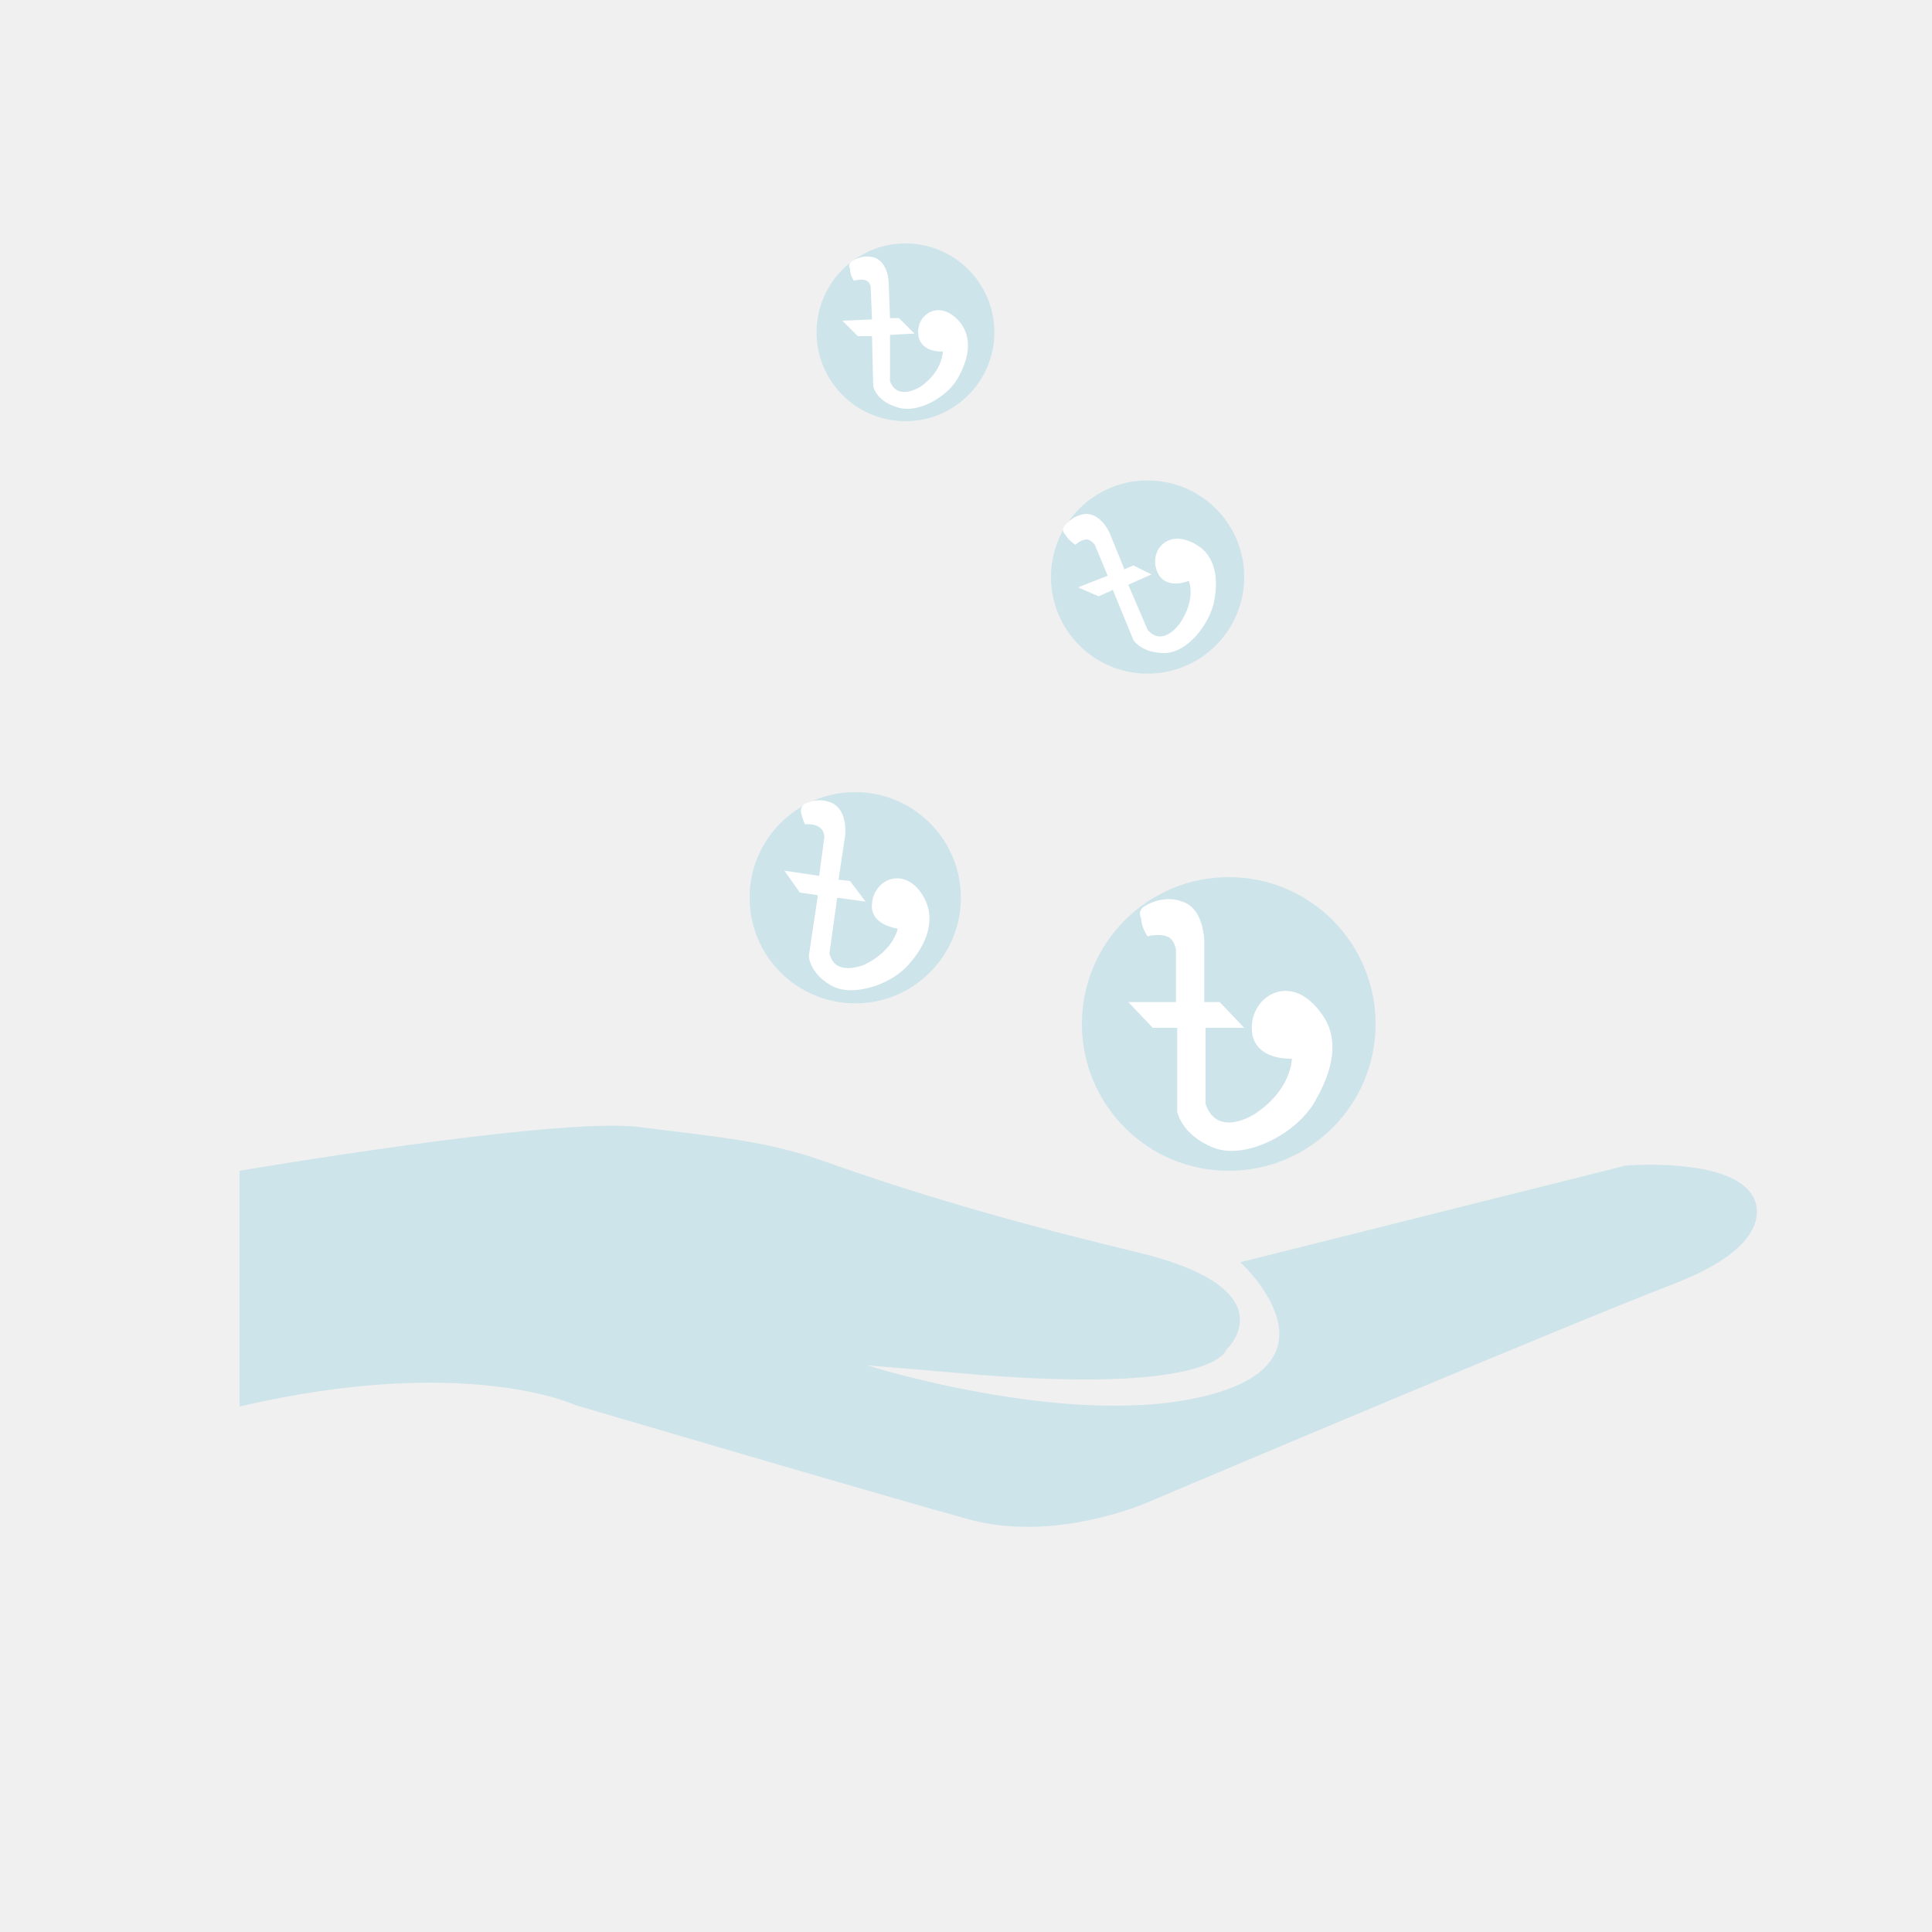
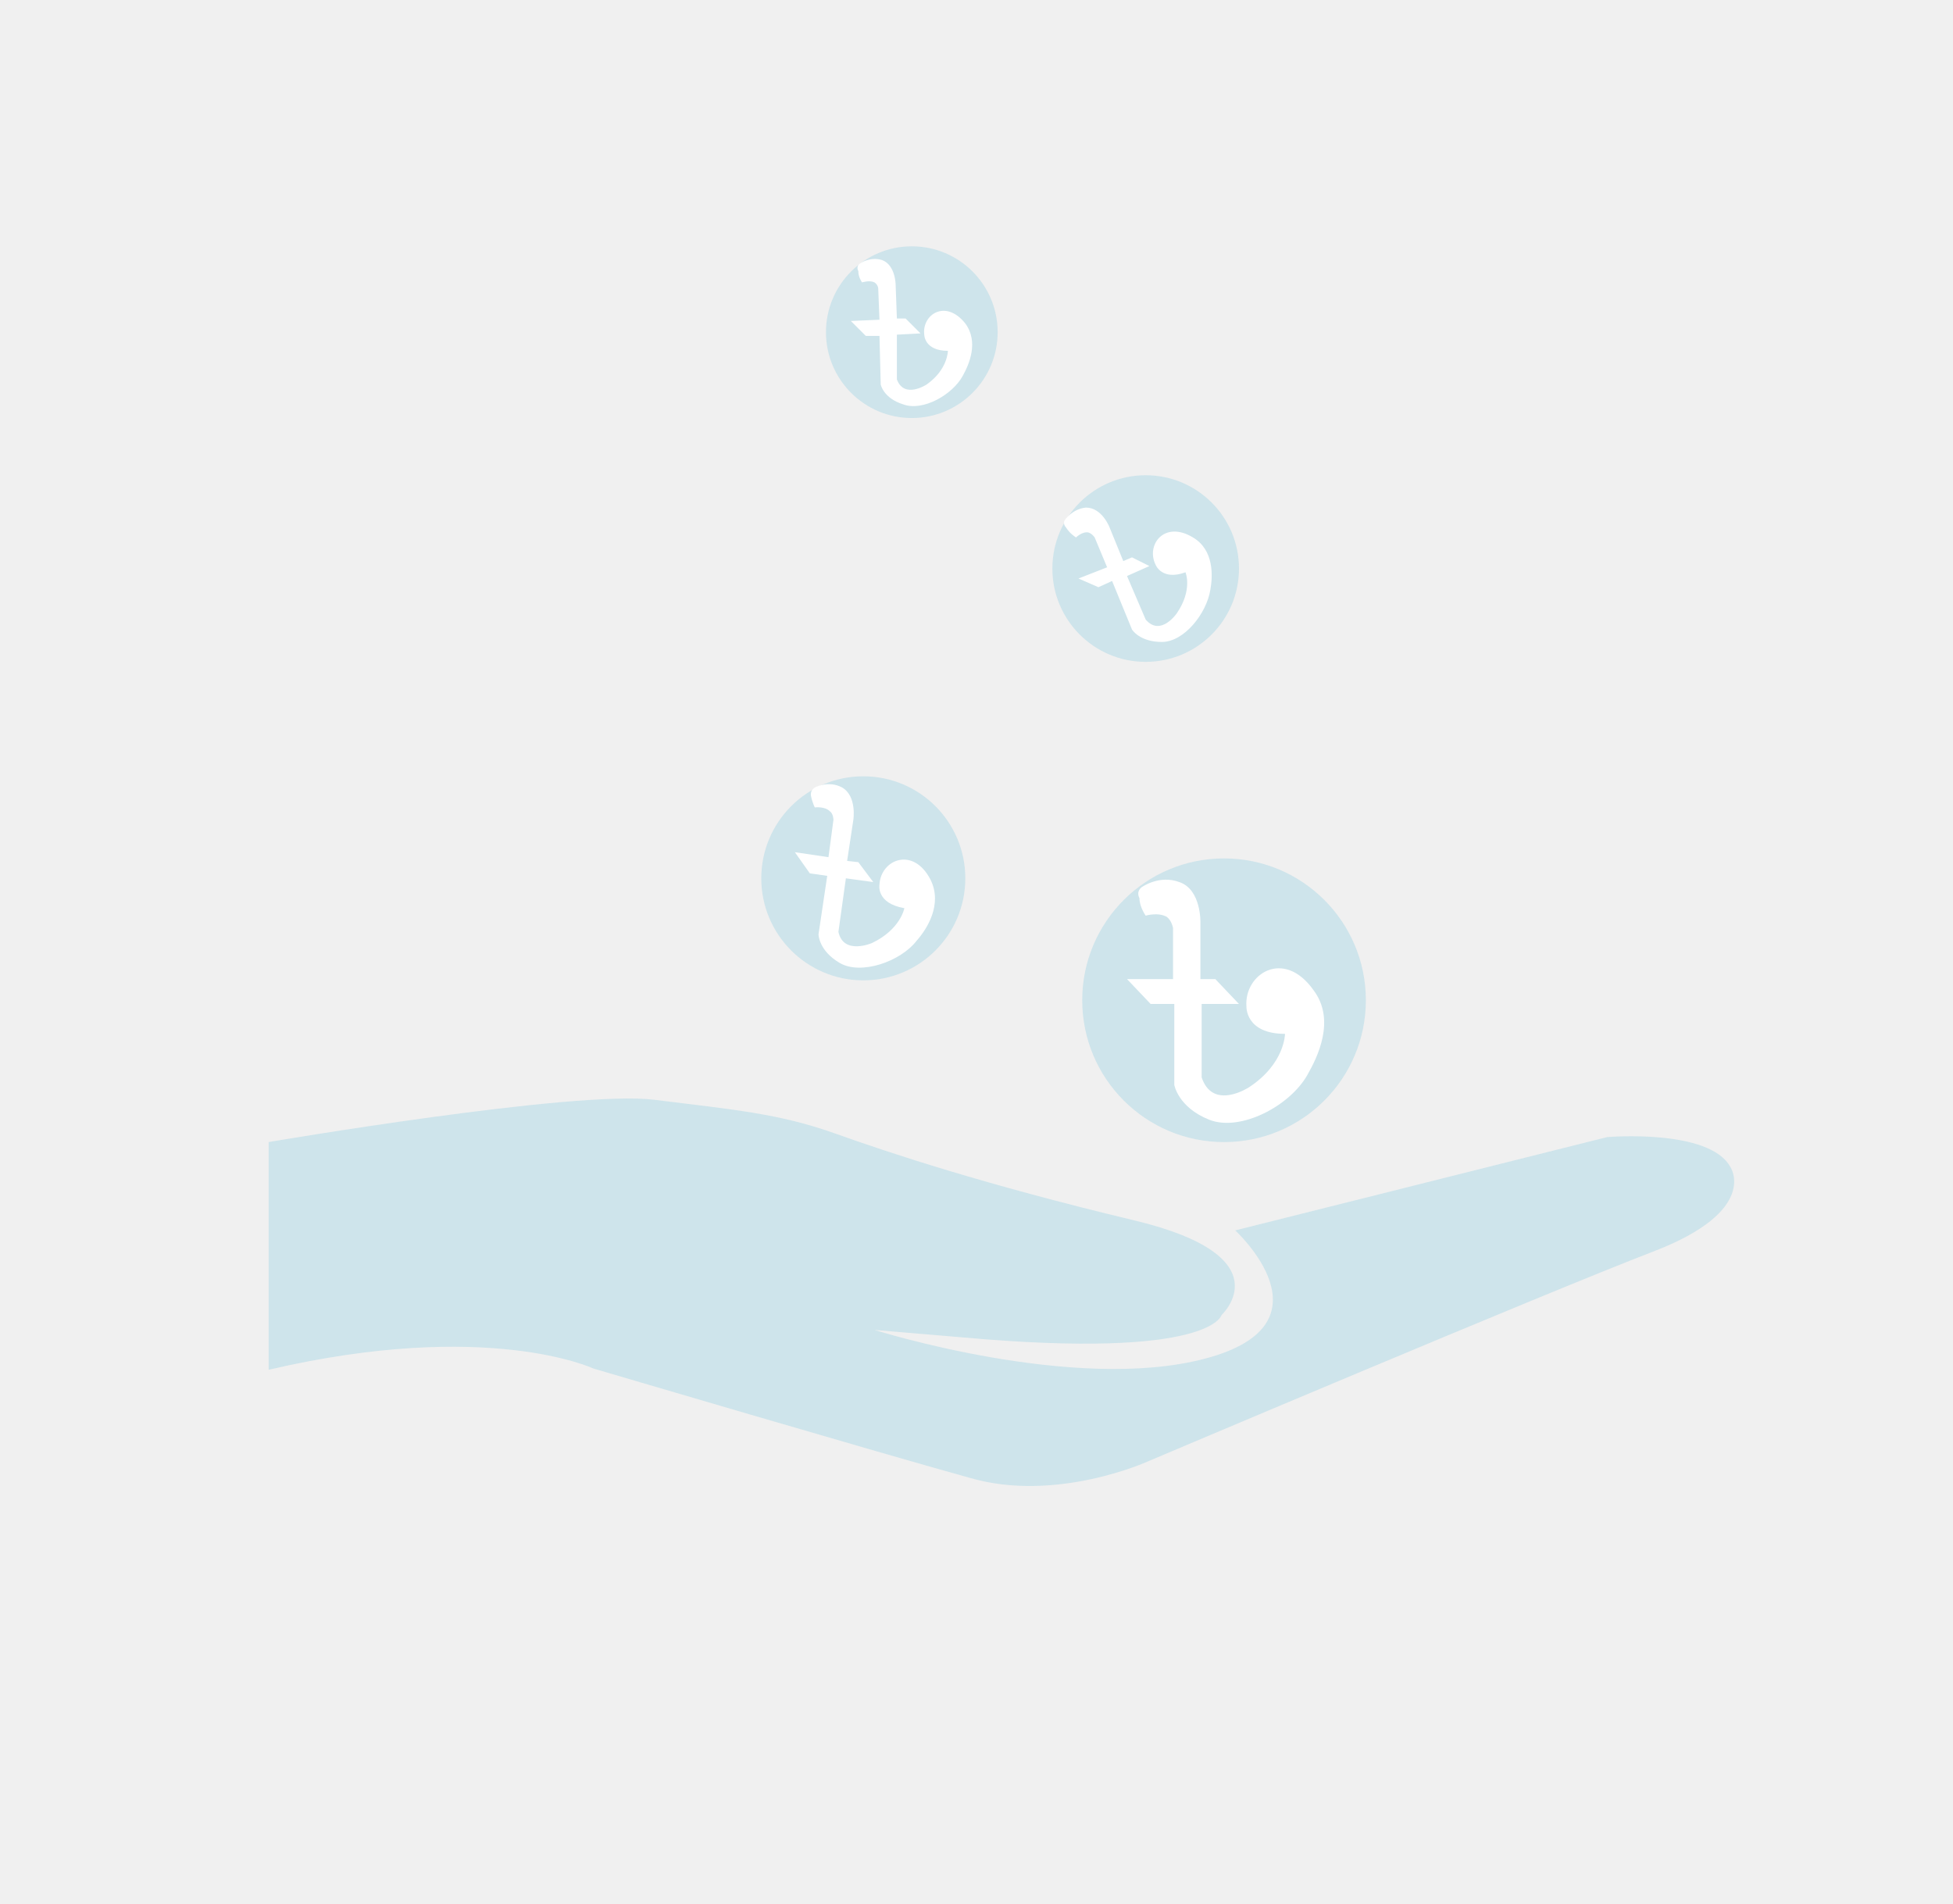
- <svg xmlns="http://www.w3.org/2000/svg" version="1.1" id="Layer_1" x="0px" y="0px" viewBox="-222 345.9 150 150" style="" xml:space="preserve">
+ <svg xmlns="http://www.w3.org/2000/svg" version="1.1" id="Layer_1" x="0px" y="0px" viewBox="-225 345 157 153" style="" xml:space="preserve">
  <style type="text/css">
	.st0{fill:url(#skyGradient);}
	.st1{fill:url(#skyGradient);stroke:url(#skyGradient);stroke-width:5;stroke-miterlimit:10;}
	.st2{fill:#FFFFFF;}
	.st3{fill:url(#skyGradient);stroke:url(#skyGradient);stroke-width:4;stroke-miterlimit:10;}
	.st4{fill:none;stroke:url(#skyGradient);stroke-width:7;stroke-miterlimit:10;}
	svg:hover .st{
		stroke:url(#skyGradient);
	}
	svg:hover .st0{
		fill:url(#skyGradient);
	} 
</style>
  <defs>
    <linearGradient id="skyGradient" x1="100%" y1="100%">
      <stop offset="0%" stop-color="lightblue" stop-opacity=".5">
        <animate attributeName="stop-color" values="lightblue;blue;red;red;black;red;red;purple;lightblue;lightblue;blue;red;red;black;red;red;purple;lightblue;lightblue;blue;red;red;black;red;red;purple;lightblue;lightblue;blue;red;red;black;red;red;purple;lightblue;lightblue;blue;red;red;black;red;red;purple;lightblue" dur="10s" repeatCount="indefinite" />
      </stop>
      <stop offset="100%" stop-color="lightblue" stop-opacity=".5">
        <animate attributeName="stop-color" values="lightblue;orange;purple;purple;black;purple;purple;blue;lightblue;lightblue;orange;purple;purple;black;purple;purple;blue;lightblue;lightblue;orange;purple;purple;black;purple;purple;blue;lightblue" dur="6s" repeatCount="indefinite" />
        <animate attributeName="offset" values=".95;.80;.60;.40;.20;0;.20;.40;.60;.80;.95" dur="6s" repeatCount="indefinite" />
      </stop>
    </linearGradient>
  </defs>
  <path id="XMLID_370_" class="st st0 AhCcdYqL_0" d="M-125.7,443.9l29.9-7.5c0,0,8.2-0.7,9.9,2.4c0,0,2.4,3.5-6.2,6.8c-8.6,3.3-40.7,16.9-40.7,16.9  s-7.3,3.3-14.2,1.3c-6.9-1.9-30.3-8.8-30.3-8.8s-8.5-4-26.1,0.1v-18.3c0,0,24.6-4.2,31-3.4c6.4,0.8,10,1.1,14.5,2.7s12,4.1,24.1,7  s7,7.6,7,7.6s-0.8,3.6-20.8,1.8l-7.1-0.6c0,0,16.1,5.1,26.6,2.3C-117.5,451.4-125.7,443.9-125.7,443.9z" />
  <g>
    <path class="st1 AhCcdYqL_1" d="M-138,425.4A11.4,11.4 0,1,1 -115.2,425.4A11.4,11.4 0,1,1 -138,425.4" />
    <path id="XMLID_506_" class="st2 AhCcdYqL_2" d="M-132.9,418.6c0,0,1-0.3,1.7,0.1c0.4,0.3,0.5,0.9,0.5,0.9v4.1h-3.7l1.9,2h1.9v6.5   c0,0,0.3,1.8,2.8,2.8c2.5,1,6.5-1.1,7.9-3.6c0.8-1.4,2.3-4.4,0.5-6.8c-2.4-3.4-5.6-1.3-5.4,1.3c0,0-0.1,2.2,3.1,2.2   c0,0,0,2.4-2.9,4.3c0,0-2.9,1.9-3.8-0.8v-5.9h3l-1.9-2h-1.2v-4.5c0,0,0.1-2.7-1.7-3.3c-1.6-0.6-3,0.4-3,0.4s-0.5,0.3-0.2,0.9   C-133.4,417.9-132.9,418.6-132.9,418.6z" />
  </g>
  <g>
    <path class="st3 AhCcdYqL_3" d="M-140.4,390.7A7.5,7.5 0,1,1 -125.4,390.7A7.5,7.5 0,1,1 -140.4,390.7" />
    <g id="XMLID_407_">
      <path id="XMLID_408_" class="st2 AhCcdYqL_4" d="M-138.5,388.2c0,0,0.5-0.5,1-0.4c0.3,0.1,0.5,0.4,0.5,0.4l1,2.4l-2.3,0.9l1.6,0.7l1.1-0.5    l1.6,3.9c0,0,0.6,1,2.4,1s3.6-2.3,3.9-4.2c0.2-1.1,0.3-3.2-1.4-4.2c-2.3-1.4-3.8,0.6-3,2.2c0,0,0.5,1.3,2.4,0.6    c0,0,0.6,1.4-0.7,3.3c0,0-1.3,1.9-2.5,0.5l-1.5-3.5l1.8-0.8l-1.4-0.7l-0.7,0.3l-1.1-2.7c0,0-0.6-1.6-1.9-1.6c-1.1,0.1-1.7,1-1.7,1    s-0.2,0.3,0.1,0.6C-139,387.9-138.5,388.2-138.5,388.2z" />
    </g>
  </g>
  <g>
    <path class="st3 AhCcdYqL_5" d="M-158.6,371.7A6.9,6.9 0,1,1 -144.8,371.7A6.9,6.9 0,1,1 -158.6,371.7" />
    <g id="XMLID_415_">
      <path id="XMLID_416_" class="st2 AhCcdYqL_6" d="M-155.7,367.7c0,0,0.6-0.2,1,0c0.3,0.2,0.3,0.5,0.3,0.5l0.1,2.5l-2.3,0.1l1.2,1.2h1.1    l0.1,3.9c0,0,0.2,1.1,1.8,1.6c1.6,0.6,4-0.8,4.8-2.3c0.5-0.9,1.3-2.7,0.2-4.2c-1.6-2-3.5-0.7-3.3,0.9c0,0,0,1.3,1.9,1.3    c0,0,0,1.5-1.7,2.7c0,0-1.8,1.2-2.4-0.4v-3.6l1.9-0.1l-1.2-1.2h-0.7l-0.1-2.7c0,0,0-1.6-1.1-2c-1-0.3-1.8,0.3-1.8,0.3    s-0.3,0.2-0.1,0.6C-156,367.3-155.7,367.7-155.7,367.7z" />
    </g>
  </g>
  <g>
    <path class="st3 AhCcdYqL_7" d="M-163.8,415.6A8.2,8.2 0,1,1 -147.4,415.6A8.2,8.2 0,1,1 -163.8,415.6" />
    <g id="XMLID_412_">
      <path id="XMLID_413_" class="st2 AhCcdYqL_8" d="M-159.5,409.9c0,0,0.8-0.1,1.2,0.3c0.3,0.2,0.3,0.7,0.3,0.7l-0.4,3l-2.7-0.4l1.2,1.7l1.4,0.2    l-0.7,4.7c0,0,0,1.3,1.7,2.3s4.9-0.1,6.2-1.8c0.8-0.9,2.1-2.9,1.1-4.9c-1.4-2.7-4-1.6-4.1,0.4c0,0-0.3,1.5,2,1.9    c0,0-0.3,1.7-2.6,2.8c0,0-2.3,1-2.7-0.9l0.6-4.3l2.2,0.3l-1.2-1.6l-0.9-0.1l0.5-3.3c0,0,0.3-1.9-0.9-2.6c-1.1-0.6-2.2,0-2.2,0    s-0.4,0.2-0.3,0.7S-159.5,409.9-159.5,409.9z" />
    </g>
  </g>
  <path class="st st4 AhCcdYqL_9" d="M-219.5,421A72.5,72.5 0,1,1 -74.5,421A72.5,72.5 0,1,1 -219.5,421" />
  <style>.AhCcdYqL_0{stroke-dasharray:341 343;stroke-dashoffset:342;animation:AhCcdYqL_draw 700ms linear 0ms forwards;}.AhCcdYqL_1{stroke-dasharray:72 74;stroke-dashoffset:73;animation:AhCcdYqL_draw 700ms linear 111ms forwards;}.AhCcdYqL_2{stroke-dasharray:92 94;stroke-dashoffset:93;animation:AhCcdYqL_draw 700ms linear 222ms forwards;}.AhCcdYqL_3{stroke-dasharray:48 50;stroke-dashoffset:49;animation:AhCcdYqL_draw 700ms linear 333ms forwards;}.AhCcdYqL_4{stroke-dasharray:60 62;stroke-dashoffset:61;animation:AhCcdYqL_draw 700ms linear 444ms forwards;}.AhCcdYqL_5{stroke-dasharray:44 46;stroke-dashoffset:45;animation:AhCcdYqL_draw 700ms linear 555ms forwards;}.AhCcdYqL_6{stroke-dasharray:56 58;stroke-dashoffset:57;animation:AhCcdYqL_draw 700ms linear 666ms forwards;}
	.AhCcdYqL_7{stroke-dasharray:52 54;stroke-dashoffset:53;animation:AhCcdYqL_draw 700ms linear 777ms forwards;} 
	.AhCcdYqL_8{stroke-dasharray:68 70;stroke-dashoffset:69;animation:AhCcdYqL_draw 700ms linear 888ms forwards;}.AhCcdYqL_9{stroke-dasharray:456 458;stroke-dashoffset:457;animation:AhCcdYqL_draw 700ms linear 500ms forwards;}@keyframes AhCcdYqL_draw{100%{stroke-dashoffset:0;}}@keyframes AhCcdYqL_fade{0%{stroke-opacity:1;}94.444%{stroke-opacity:1;}100%{stroke-opacity:0;}}</style>
</svg>
